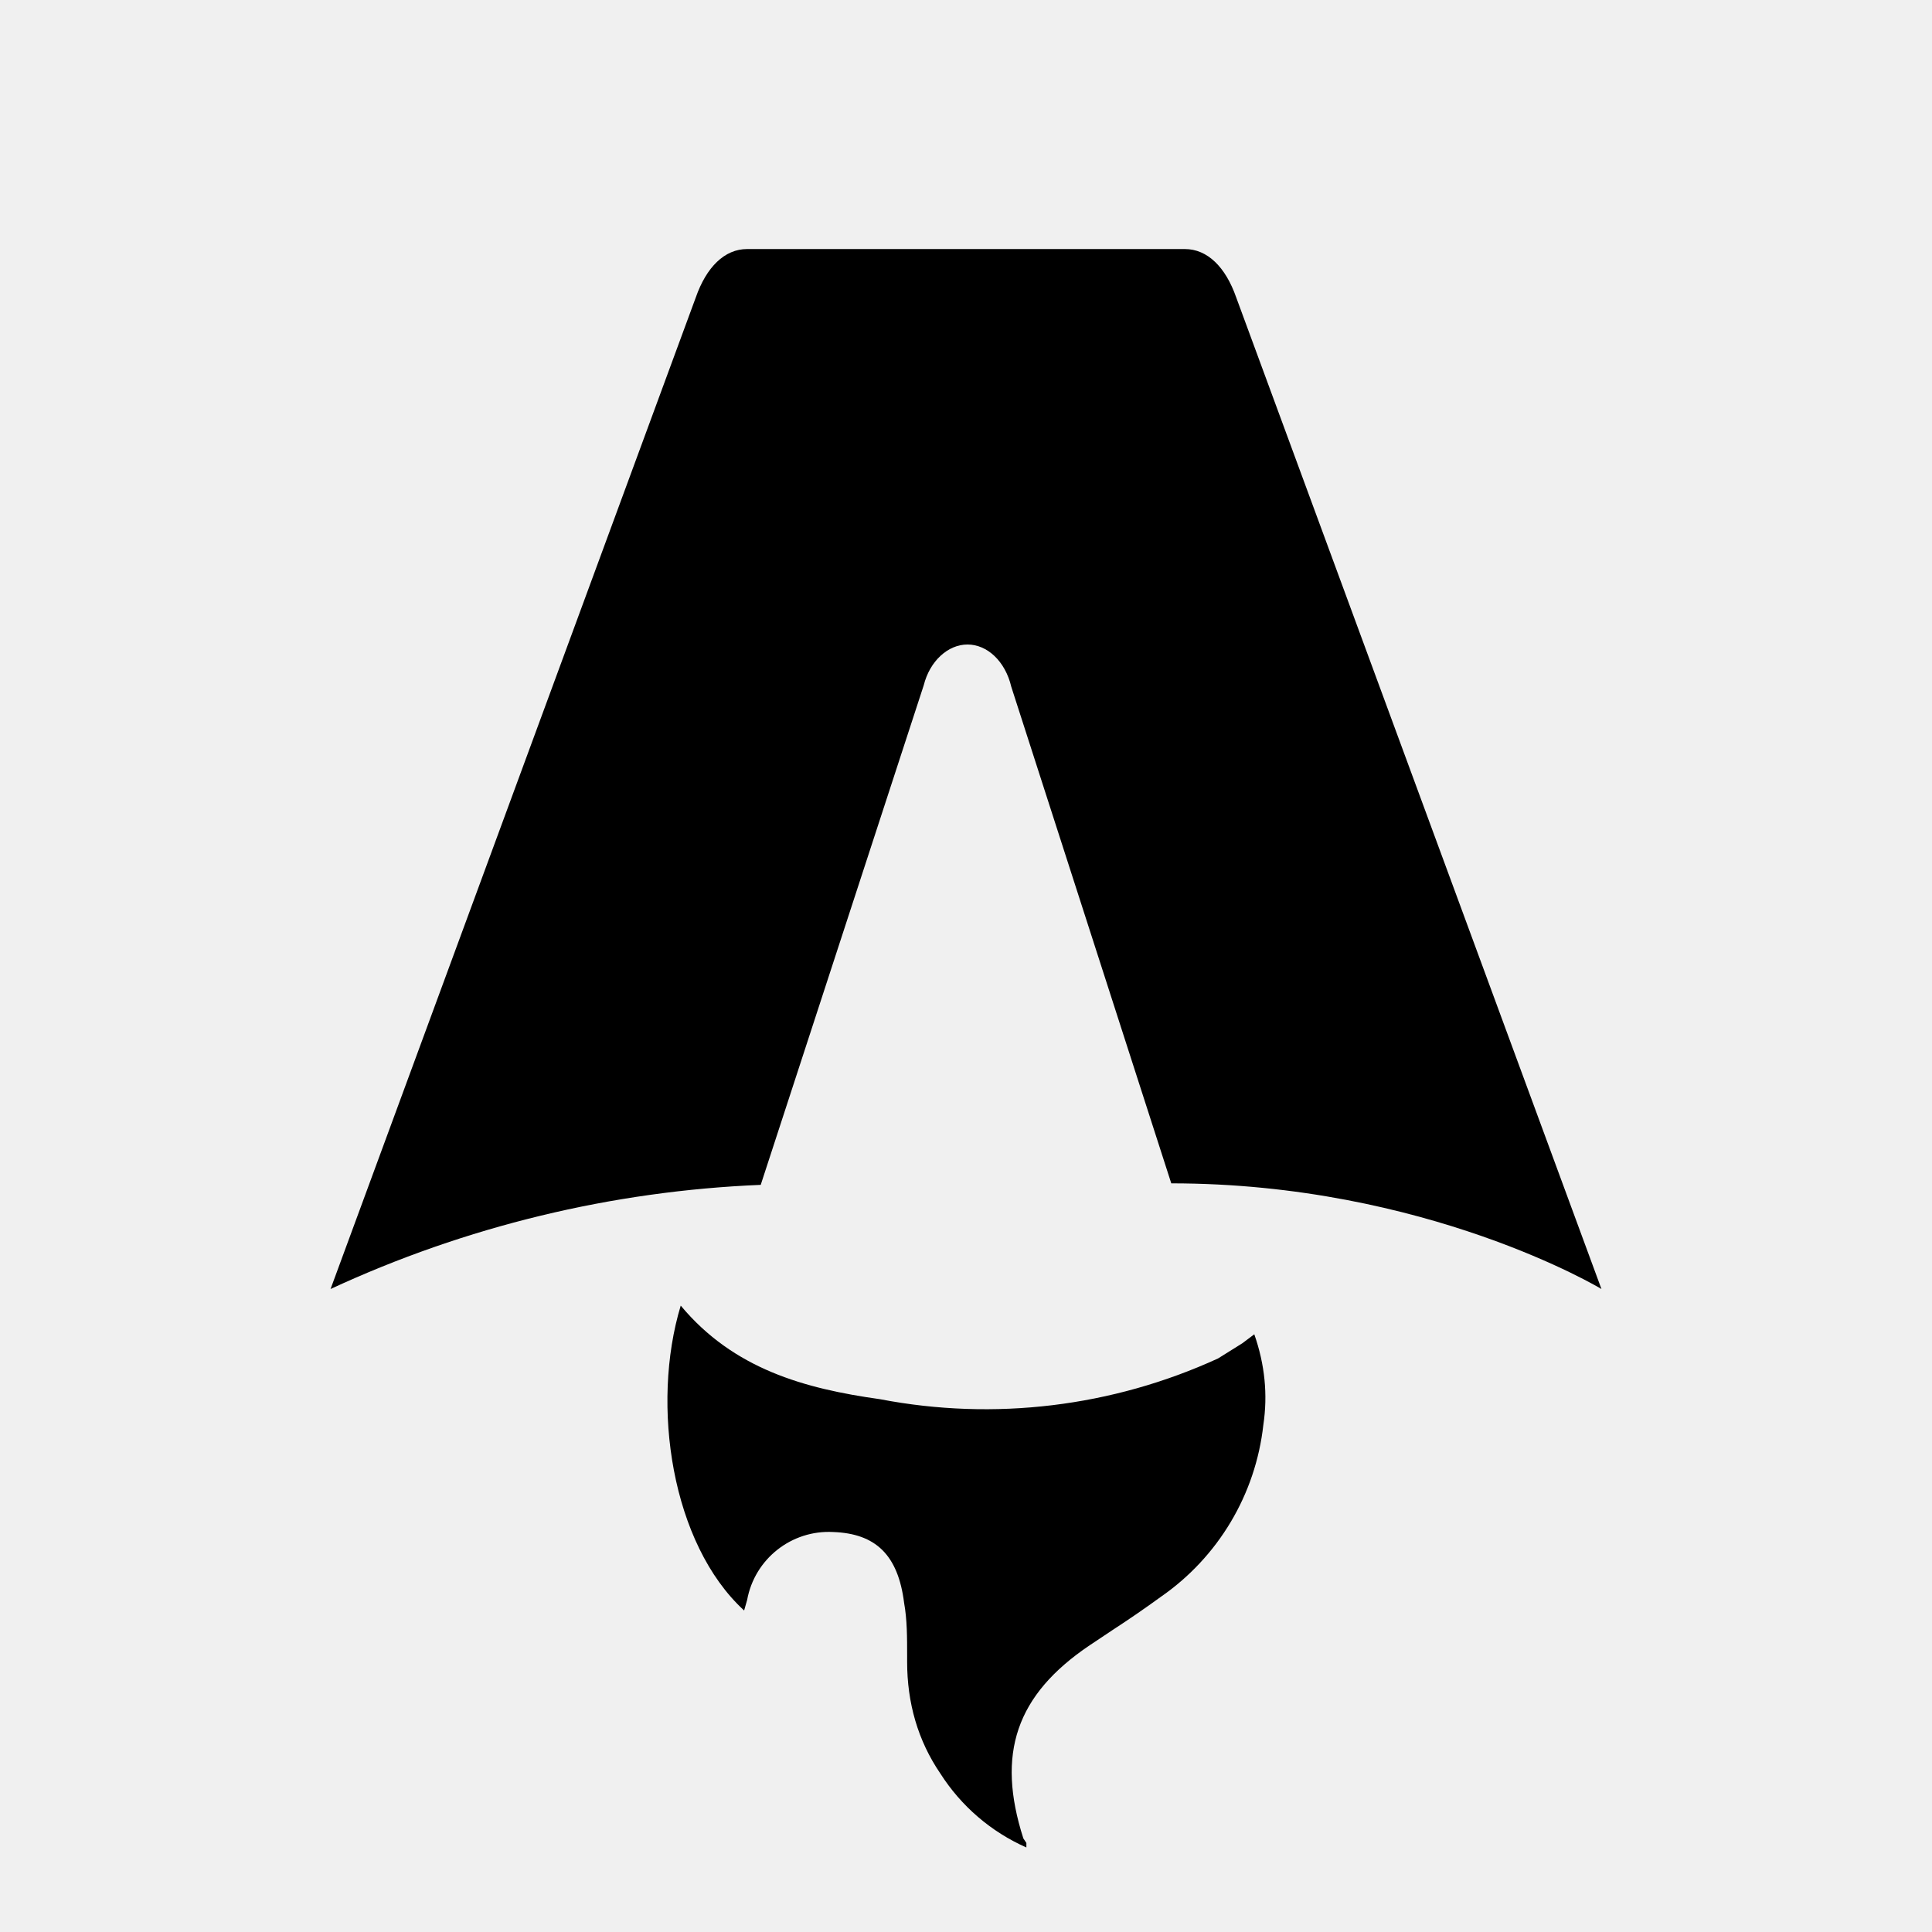
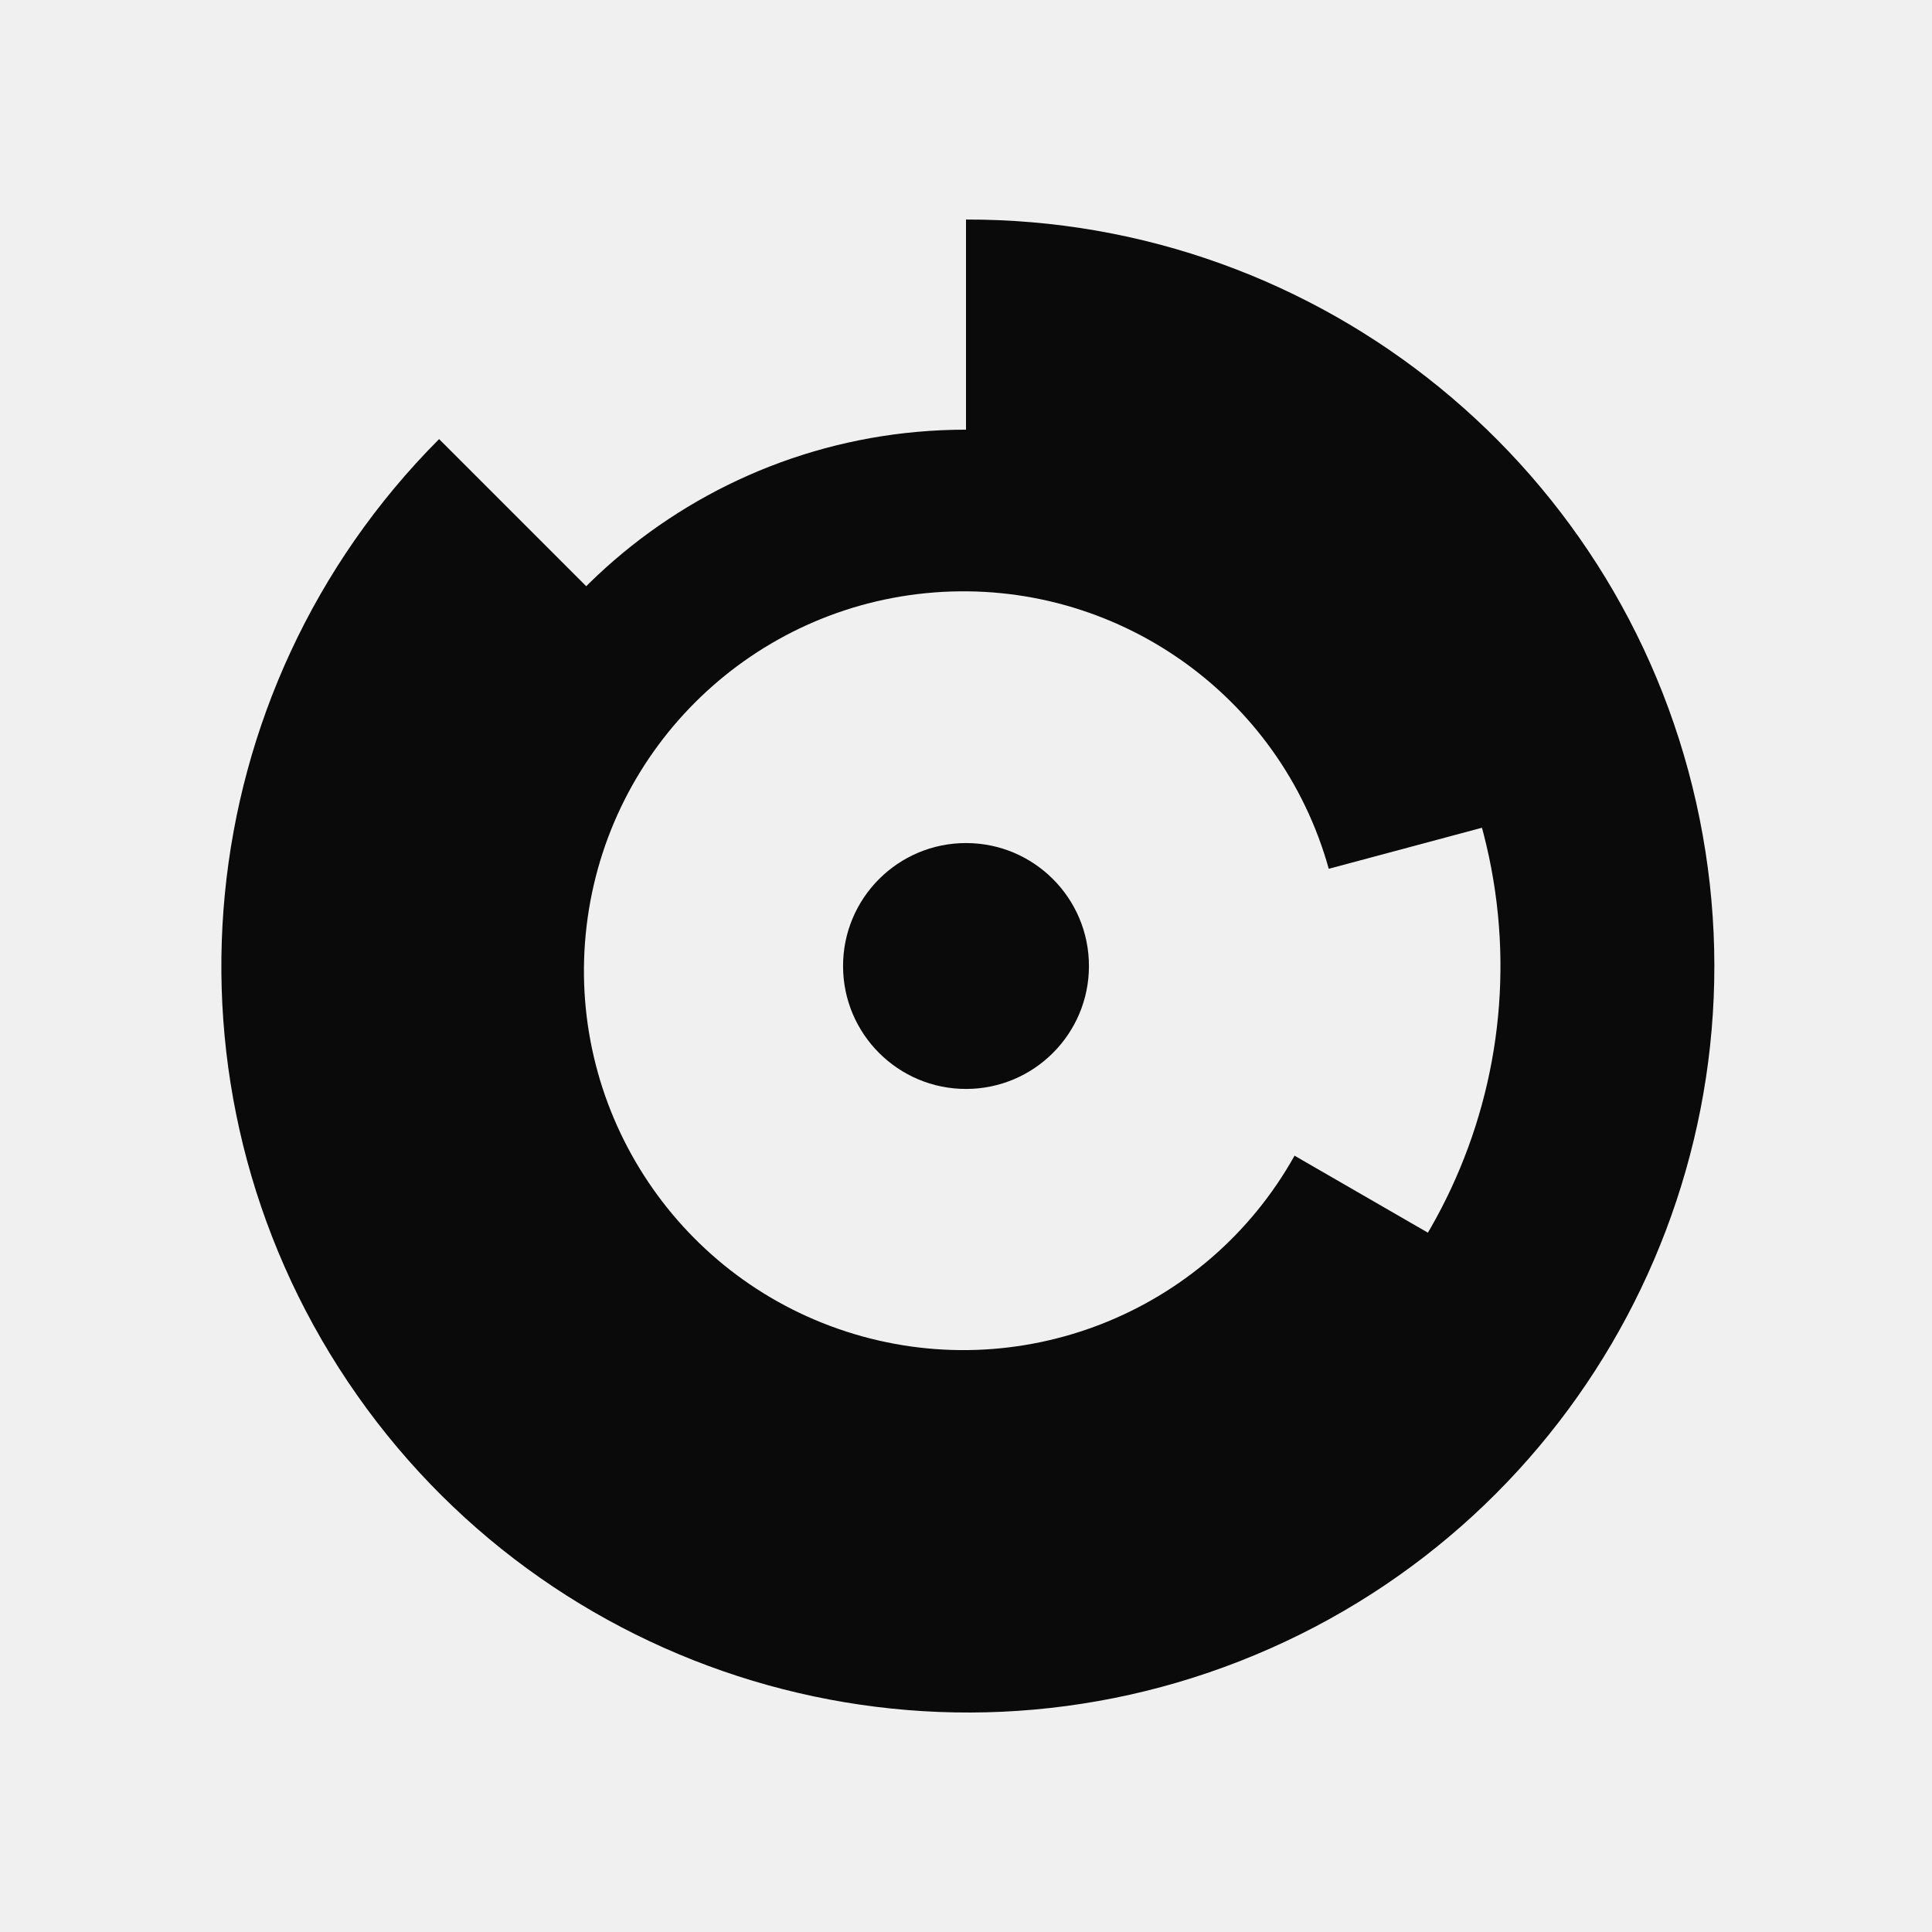
- <svg xmlns="http://www.w3.org/2000/svg" fill="none" viewBox="0 0 128 128">
-   <path d="M50.4 78.5a75.1 75.1 0 0 0-28.5 6.9l24.2-65.7c.7-2 1.9-3.2 3.4-3.2h29c1.5 0 2.7 1.2 3.4 3.2l24.2 65.7s-11.6-7-28.5-7L67 45.5c-.4-1.7-1.6-2.8-2.9-2.8-1.3 0-2.5 1.1-2.9 2.7L50.4 78.5Zm-1.1 28.2Zm-4.2-20.2c-2 6.6-.6 15.8 4.2 20.2a17.5 17.5 0 0 1 .2-.7 5.5 5.5 0 0 1 5.7-4.5c2.8.1 4.3 1.5 4.7 4.7.2 1.1.2 2.3.2 3.5v.4c0 2.7.7 5.2 2.2 7.4a13 13 0 0 0 5.7 4.9v-.3l-.2-.3c-1.8-5.6-.5-9.5 4.4-12.8l1.5-1a73 73 0 0 0 3.2-2.2 16 16 0 0 0 6.8-11.4c.3-2 .1-4-.6-6l-.8.6-1.6 1a37 37 0 0 1-22.4 2.7c-5-.7-9.7-2-13.2-6.2Z" />
+ <svg xmlns="http://www.w3.org/2000/svg" viewBox="0 0 220 220">
+   <g transform="translate(110 110)">
+     <path d="M 0 -85 A 85 85 0 1 1 -60 -60 L -42 -42 A 60 60 0 1 0 0 -60 Z" />
+     <path d="M 0 -85 A 85 85 0 1 1 -60 -60 L -42 -42 A 60 60 0 1 0 0 -60 Z" transform="rotate(120) scale(0.72)" />
+     <circle r="14" />
+   </g>
  <style>
-         path { fill: #000; }
-         @media (prefers-color-scheme: dark) {
-             path { fill: #FFF; }
-         }
-     </style>
+     g { fill: #0A0A0B; }
+     @media (prefers-color-scheme: dark) { g { fill: #F4F2EC; } }
+   </style>
</svg>
